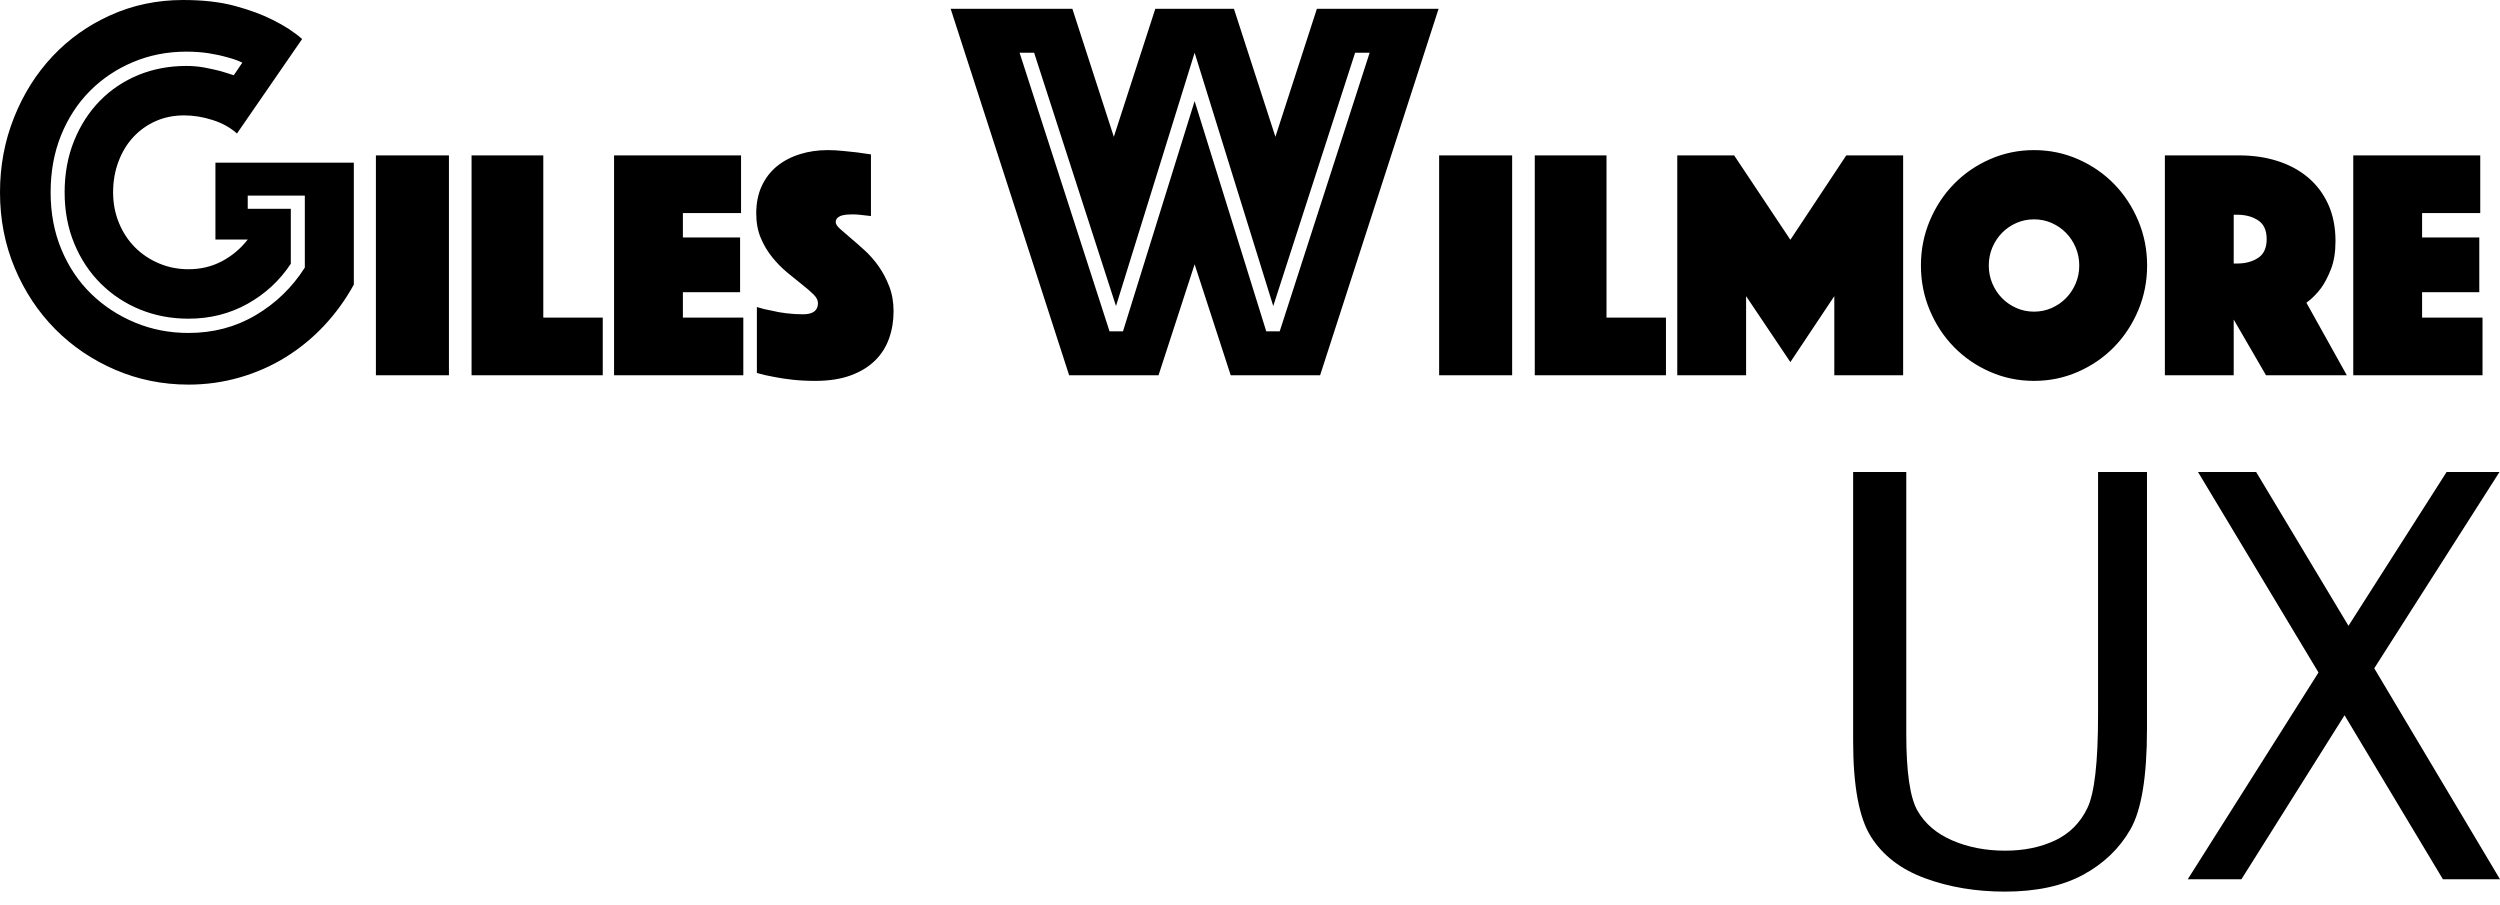
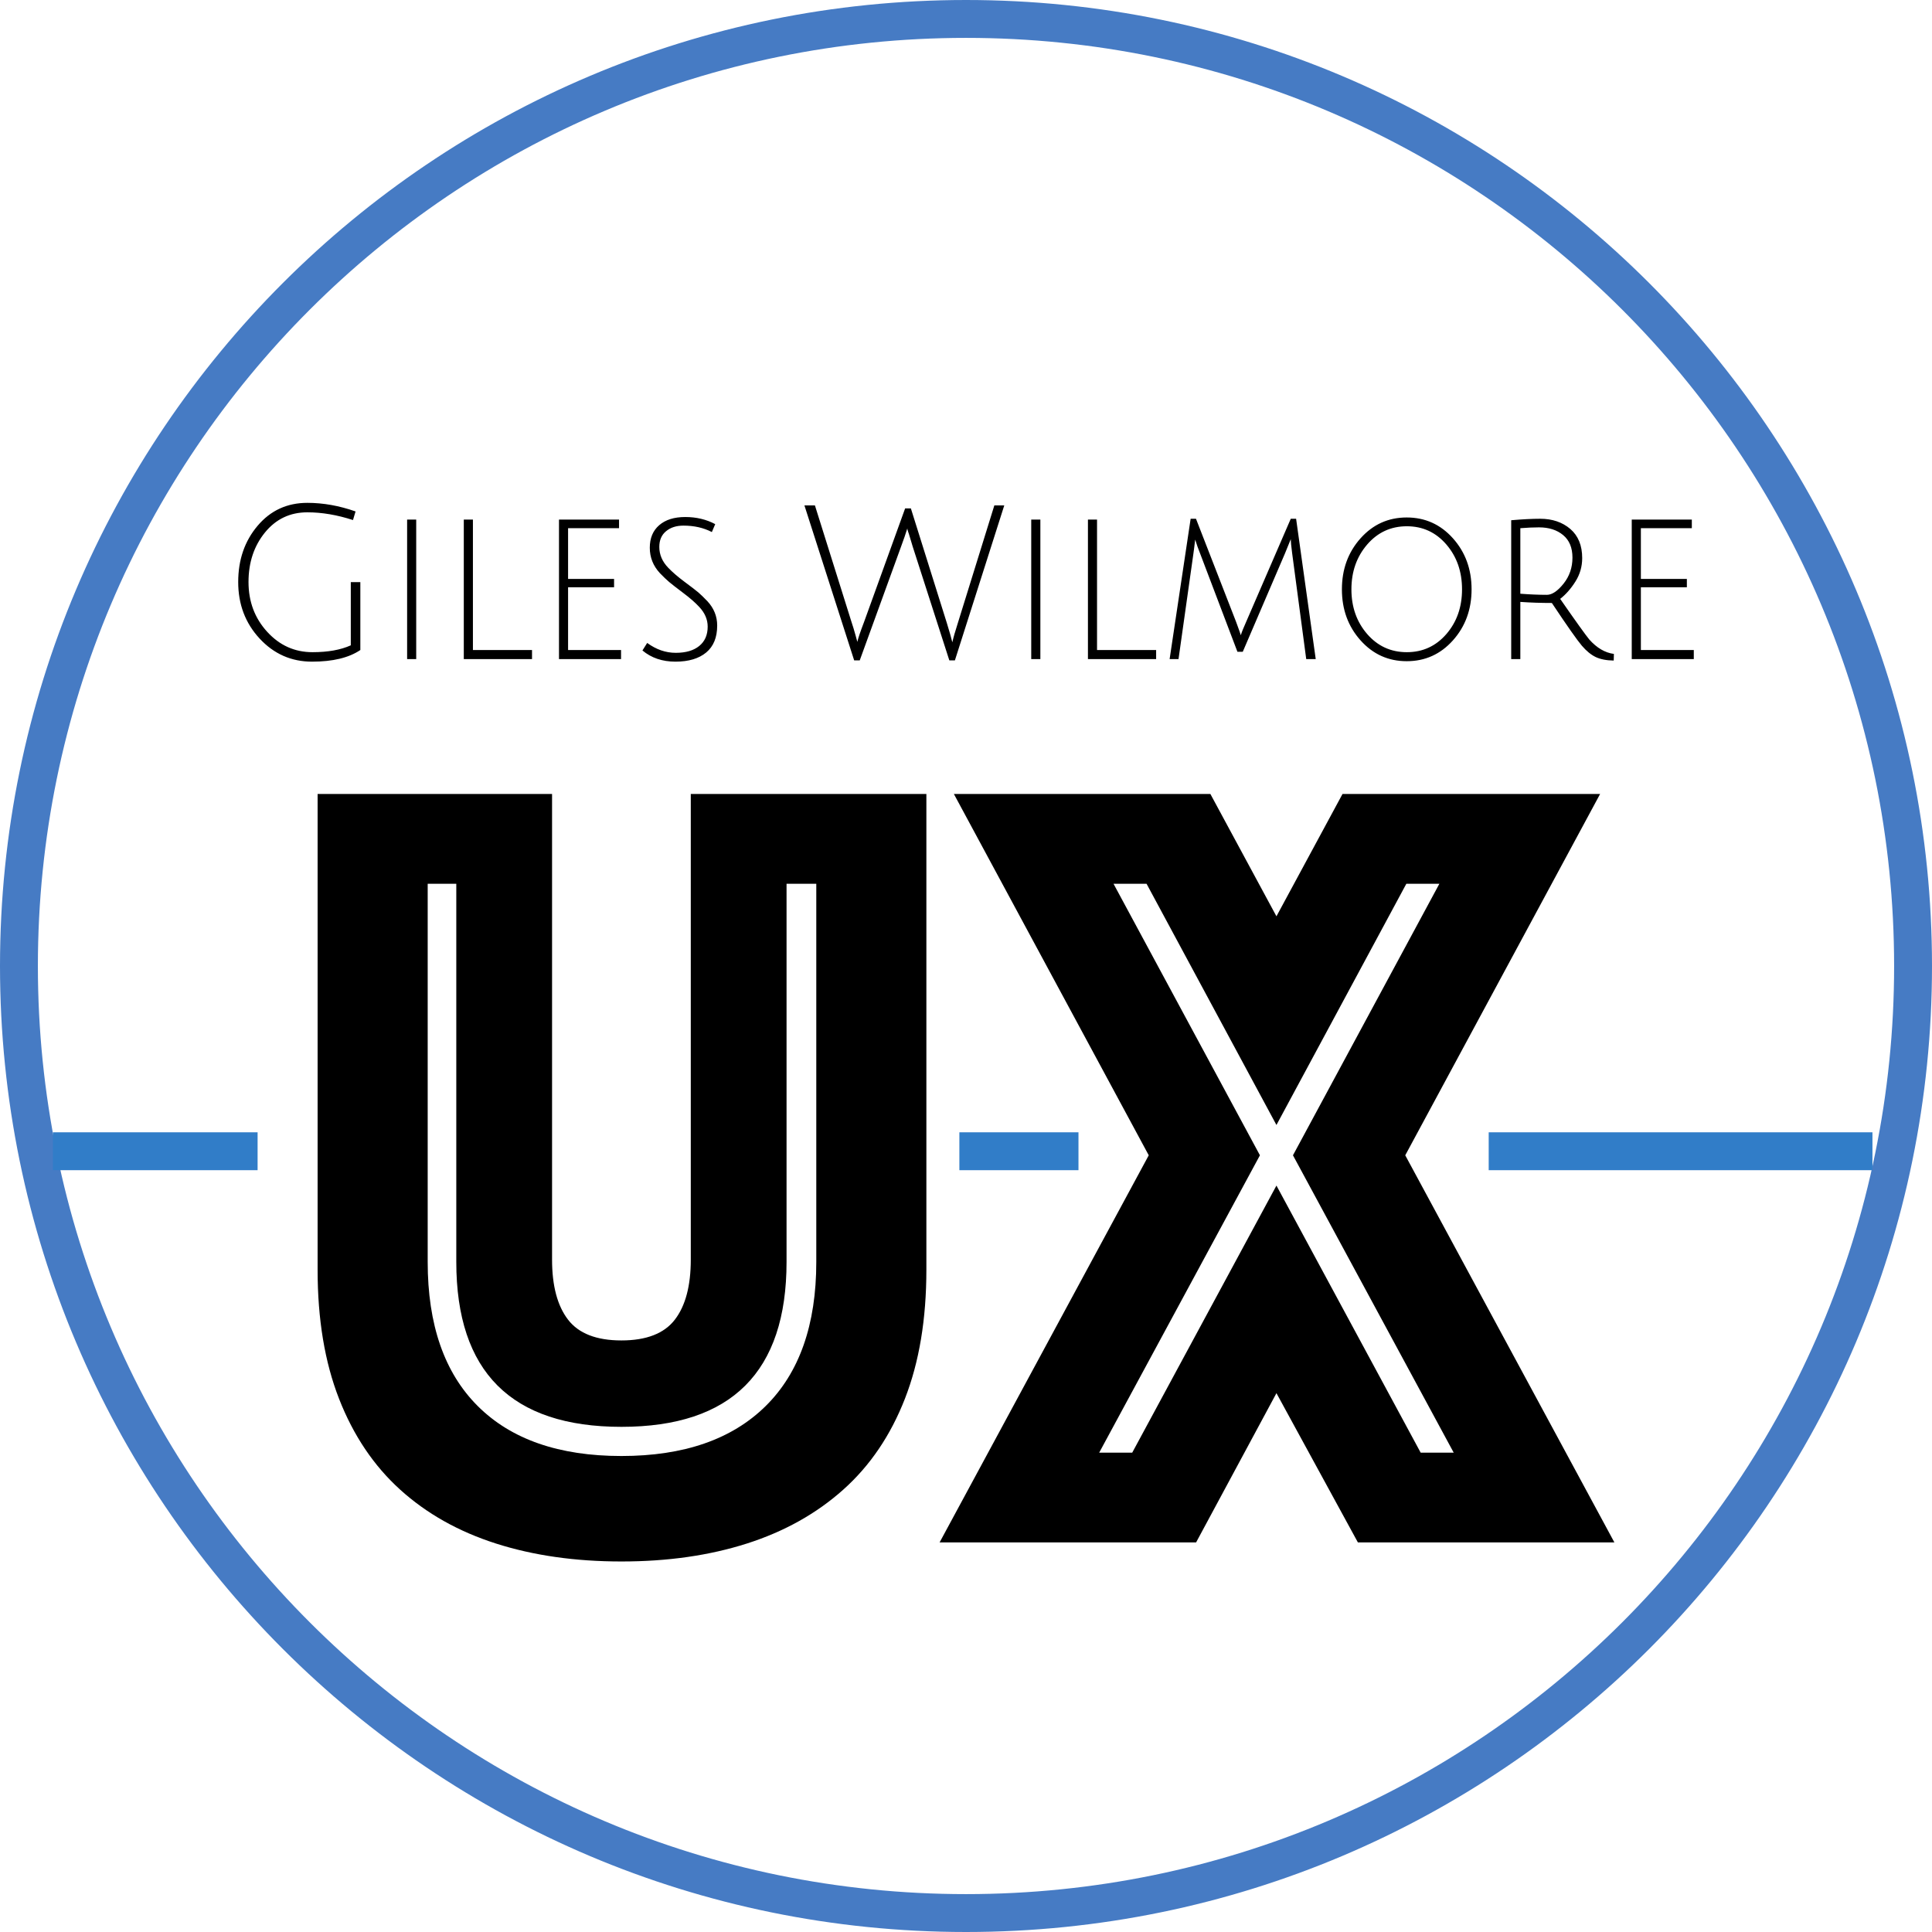
- <svg xmlns="http://www.w3.org/2000/svg" width="141px" height="51px" viewBox="0 0 141 51" version="1.1">
+ <svg xmlns="http://www.w3.org/2000/svg" width="51px" height="51px" viewBox="0 0 51 51" version="1.1">
  <defs />
  <g id="Logo" stroke="none" stroke-width="1" fill="none" fill-rule="evenodd">
-     <g id="Group" fill="#000000">
-       <path d="M13.365,7.53 C13,7.2 12.545,6.947 11.998,6.771 C11.451,6.595 10.915,6.508 10.388,6.508 C9.801,6.508 9.264,6.616 8.778,6.833 C8.292,7.05 7.872,7.35 7.518,7.732 C7.163,8.114 6.885,8.574 6.682,9.111 C6.48,9.648 6.379,10.226 6.379,10.846 C6.379,11.466 6.49,12.044 6.713,12.582 C6.935,13.119 7.239,13.578 7.624,13.961 C8.009,14.343 8.459,14.642 8.976,14.859 C9.492,15.076 10.044,15.185 10.631,15.185 C11.32,15.185 11.947,15.035 12.514,14.735 C13.081,14.436 13.567,14.028 13.972,13.511 L12.15,13.511 L12.15,9.173 L19.956,9.173 L19.956,16.052 C19.49,16.899 18.933,17.669 18.285,18.361 C17.637,19.053 16.914,19.647 16.114,20.143 C15.314,20.639 14.448,21.021 13.517,21.289 C12.585,21.558 11.623,21.692 10.631,21.692 C9.173,21.692 7.796,21.413 6.5,20.856 C5.204,20.298 4.075,19.533 3.113,18.562 C2.152,17.591 1.392,16.445 0.835,15.123 C0.278,13.8 0,12.375 0,10.846 C0,9.359 0.263,7.954 0.79,6.632 C1.316,5.309 2.04,4.158 2.962,3.176 C3.883,2.195 4.976,1.42 6.242,0.852 C7.508,0.284 8.869,0 10.327,0 C11.461,0 12.443,0.114 13.274,0.341 C14.104,0.568 14.802,0.826 15.369,1.116 C16.038,1.446 16.595,1.808 17.04,2.2 L13.365,7.53 Z M13.668,3.533 C13.405,3.409 13.112,3.305 12.788,3.223 C12.504,3.14 12.17,3.068 11.785,3.006 C11.401,2.944 10.975,2.913 10.51,2.913 C9.436,2.913 8.434,3.109 7.502,3.502 C6.571,3.894 5.761,4.437 5.073,5.129 C4.384,5.821 3.842,6.652 3.447,7.623 C3.053,8.594 2.855,9.669 2.855,10.846 C2.855,12.024 3.058,13.098 3.463,14.069 C3.868,15.04 4.425,15.872 5.133,16.564 C5.842,17.256 6.667,17.798 7.609,18.191 C8.55,18.583 9.558,18.779 10.631,18.779 C12.028,18.779 13.294,18.444 14.428,17.772 C15.562,17.101 16.483,16.207 17.192,15.092 L17.192,11.032 L13.972,11.032 L13.972,11.776 L16.402,11.776 L16.402,14.875 C15.774,15.825 14.959,16.579 13.957,17.137 C12.955,17.695 11.846,17.974 10.631,17.974 C9.659,17.974 8.753,17.803 7.913,17.462 C7.072,17.121 6.333,16.636 5.695,16.006 C5.057,15.376 4.556,14.622 4.192,13.744 C3.827,12.866 3.645,11.9 3.645,10.846 C3.645,9.793 3.822,8.827 4.176,7.949 C4.531,7.071 5.017,6.317 5.634,5.686 C6.252,5.056 6.976,4.571 7.806,4.23 C8.636,3.889 9.538,3.719 10.51,3.719 C10.874,3.719 11.218,3.75 11.542,3.812 C11.866,3.874 12.15,3.936 12.393,3.998 C12.676,4.08 12.94,4.163 13.183,4.245 L13.668,3.533 Z M21.201,8.764 L25.32,8.764 L25.32,21.165 L21.201,21.165 L21.201,8.764 Z M26.596,8.764 L30.642,8.764 L30.642,17.912 L33.995,17.912 L33.995,21.165 L26.596,21.165 L26.596,8.764 Z M34.633,8.764 L41.795,8.764 L41.795,12.018 L38.515,12.018 L38.515,13.393 L41.741,13.393 L41.741,16.48 L38.515,16.48 L38.515,17.912 L41.923,17.912 L41.923,21.165 L34.633,21.165 L34.633,8.764 Z M42.688,17.317 C42.956,17.403 43.235,17.472 43.527,17.521 C43.77,17.583 44.046,17.633 44.356,17.67 C44.666,17.707 44.978,17.726 45.294,17.726 C45.853,17.726 46.133,17.515 46.133,17.094 C46.133,16.932 46.048,16.768 45.878,16.601 C45.707,16.433 45.492,16.248 45.231,16.043 C44.969,15.838 44.69,15.612 44.392,15.364 C44.095,15.116 43.815,14.831 43.554,14.509 C43.293,14.187 43.077,13.824 42.907,13.421 C42.737,13.018 42.652,12.557 42.652,12.036 C42.652,11.454 42.755,10.939 42.962,10.493 C43.168,10.047 43.454,9.675 43.818,9.377 C44.183,9.08 44.611,8.854 45.103,8.699 C45.595,8.544 46.121,8.466 46.679,8.466 C46.971,8.466 47.263,8.482 47.554,8.513 C47.846,8.544 48.107,8.572 48.338,8.596 C48.605,8.634 48.866,8.671 49.122,8.708 L49.122,12.185 C49.024,12.172 48.915,12.16 48.793,12.148 C48.696,12.135 48.587,12.123 48.465,12.111 C48.344,12.098 48.216,12.092 48.083,12.092 C48.01,12.092 47.919,12.095 47.809,12.101 C47.7,12.107 47.597,12.123 47.5,12.148 C47.402,12.172 47.317,12.216 47.244,12.278 C47.171,12.34 47.135,12.427 47.135,12.538 C47.135,12.637 47.217,12.761 47.381,12.91 C47.545,13.059 47.746,13.232 47.982,13.431 C48.219,13.629 48.481,13.858 48.766,14.119 C49.052,14.379 49.313,14.676 49.55,15.011 C49.787,15.346 49.987,15.724 50.151,16.145 C50.315,16.567 50.397,17.038 50.397,17.558 C50.397,18.104 50.312,18.615 50.142,19.092 C49.972,19.57 49.708,19.985 49.349,20.338 C48.991,20.691 48.532,20.97 47.973,21.175 C47.414,21.379 46.752,21.482 45.987,21.482 C45.525,21.482 45.097,21.46 44.702,21.417 C44.307,21.373 43.958,21.32 43.654,21.258 C43.302,21.196 42.98,21.122 42.688,21.035 L42.688,17.317 Z M53.617,0.496 L60.482,0.496 L62.82,7.716 L65.159,0.496 L69.594,0.496 L71.933,7.716 L74.272,0.496 L81.136,0.496 L74.454,21.165 L69.412,21.165 L67.377,14.906 L65.341,21.165 L60.299,21.165 L53.617,0.496 Z M63.337,18.686 L67.377,5.702 L71.416,18.686 L72.176,18.686 L77.248,2.975 L76.428,2.975 L71.811,17.261 L67.377,2.975 L62.942,17.261 L58.325,2.975 L57.505,2.975 L62.577,18.686 L63.337,18.686 Z M81.167,8.764 L85.285,8.764 L85.285,21.165 L81.167,21.165 L81.167,8.764 Z M86.561,8.764 L90.607,8.764 L90.607,17.912 L93.96,17.912 L93.96,21.165 L86.561,21.165 L86.561,8.764 Z M94.598,8.764 L97.806,8.764 L100.977,13.524 L104.13,8.764 L107.337,8.764 L107.337,21.165 L103.455,21.165 L103.455,16.703 L100.977,20.422 L98.48,16.703 L98.48,21.165 L94.598,21.165 L94.598,8.764 Z M108.34,14.974 C108.34,14.081 108.507,13.239 108.841,12.445 C109.175,11.652 109.63,10.961 110.208,10.372 C110.785,9.783 111.462,9.318 112.24,8.978 C113.017,8.637 113.843,8.466 114.718,8.466 C115.593,8.466 116.419,8.637 117.197,8.978 C117.974,9.318 118.652,9.783 119.229,10.372 C119.806,10.961 120.261,11.652 120.596,12.445 C120.93,13.239 121.097,14.081 121.097,14.974 C121.097,15.866 120.93,16.709 120.596,17.503 C120.261,18.296 119.806,18.987 119.229,19.576 C118.652,20.165 117.974,20.629 117.197,20.97 C116.419,21.311 115.593,21.482 114.718,21.482 C113.843,21.482 113.017,21.311 112.24,20.97 C111.462,20.629 110.785,20.165 110.208,19.576 C109.63,18.987 109.175,18.296 108.841,17.503 C108.507,16.709 108.34,15.866 108.34,14.974 Z M112.167,14.974 C112.167,15.333 112.234,15.671 112.367,15.987 C112.501,16.303 112.683,16.579 112.914,16.815 C113.145,17.05 113.415,17.236 113.725,17.372 C114.035,17.509 114.366,17.577 114.718,17.577 C115.071,17.577 115.402,17.509 115.711,17.372 C116.021,17.236 116.292,17.05 116.522,16.815 C116.753,16.579 116.935,16.303 117.069,15.987 C117.203,15.671 117.27,15.333 117.27,14.974 C117.27,14.614 117.203,14.277 117.069,13.961 C116.935,13.644 116.753,13.369 116.522,13.133 C116.292,12.898 116.021,12.712 115.711,12.575 C115.402,12.439 115.071,12.371 114.718,12.371 C114.366,12.371 114.035,12.439 113.725,12.575 C113.415,12.712 113.145,12.898 112.914,13.133 C112.683,13.369 112.501,13.644 112.367,13.961 C112.234,14.277 112.167,14.614 112.167,14.974 Z M122.099,8.764 L126.291,8.764 C127.068,8.764 127.788,8.869 128.45,9.08 C129.113,9.291 129.687,9.6 130.173,10.009 C130.659,10.419 131.038,10.924 131.312,11.525 C131.585,12.126 131.722,12.817 131.722,13.598 C131.722,14.218 131.637,14.745 131.467,15.178 C131.297,15.612 131.108,15.972 130.902,16.257 C130.659,16.579 130.385,16.852 130.082,17.075 L132.36,21.165 L127.803,21.165 L125.981,18.023 L125.981,21.165 L122.099,21.165 L122.099,8.764 Z M125.981,14.862 L126.181,14.862 C126.643,14.862 127.035,14.757 127.357,14.546 C127.679,14.336 127.84,13.982 127.84,13.486 C127.84,12.991 127.679,12.637 127.357,12.427 C127.035,12.216 126.643,12.111 126.181,12.111 L125.981,12.111 L125.981,14.862 Z M132.724,8.764 L139.886,8.764 L139.886,12.018 L136.606,12.018 L136.606,13.393 L139.832,13.393 L139.832,16.48 L136.606,16.48 L136.606,17.912 L140.014,17.912 L140.014,21.165 L132.724,21.165 L132.724,8.764 Z" id="Giles-Wilmore" />
-       <path d="M104.517,26.622 L107.514,26.622 L107.514,41.392 C107.514,43.543 107.725,44.986 108.145,45.721 C108.565,46.456 109.221,47.016 110.111,47.401 C111.001,47.786 111.995,47.978 113.093,47.978 C114.151,47.978 115.088,47.786 115.904,47.401 C116.72,47.016 117.329,46.407 117.729,45.573 C118.13,44.739 118.33,42.996 118.33,40.341 L118.33,26.622 L121.09,26.622 L121.09,41.111 C121.09,43.795 120.781,45.679 120.162,46.764 C119.544,47.85 118.652,48.708 117.484,49.34 C116.317,49.971 114.849,50.287 113.078,50.287 C111.436,50.287 109.933,50.035 108.568,49.532 C107.203,49.029 106.187,48.247 105.519,47.186 C104.851,46.126 104.517,44.327 104.517,41.792 L104.517,26.622 Z M126.416,49.591 L123.389,49.591 L130.763,37.929 L123.968,26.622 L127.247,26.622 L132.454,35.295 L137.988,26.622 L140.97,26.622 L133.908,37.692 L141,49.591 L137.781,49.591 L132.232,40.341 L126.416,49.591 Z" id="UX" />
+     <g id="Group">
+       <circle id="Oval-2" stroke="#467BC4" cx="25.5" cy="25.5" r="25" />
+       <path d="M6.994,14.057 C6.705,14.412 6.56,14.848 6.56,15.364 C6.56,15.88 6.724,16.318 7.052,16.677 C7.38,17.037 7.779,17.216 8.25,17.216 C8.655,17.216 8.992,17.156 9.26,17.035 L9.26,15.367 L9.512,15.367 L9.512,17.159 C9.208,17.364 8.783,17.466 8.237,17.466 C7.691,17.466 7.23,17.263 6.853,16.856 C6.476,16.449 6.288,15.952 6.288,15.364 C6.288,14.776 6.459,14.281 6.801,13.878 C7.142,13.475 7.58,13.274 8.114,13.274 C8.533,13.274 8.957,13.35 9.386,13.501 L9.318,13.728 C8.899,13.592 8.498,13.524 8.114,13.524 C7.657,13.524 7.284,13.701 6.994,14.057 Z M10.747,17.398 L10.747,13.716 L10.987,13.716 L10.987,17.398 L10.747,17.398 Z M12.243,17.398 L12.243,13.716 L12.484,13.716 L12.484,17.159 L14.044,17.159 L14.044,17.398 L12.243,17.398 Z M14.756,17.398 L14.756,13.716 L16.341,13.716 L16.341,13.943 L14.996,13.943 L14.996,15.282 L16.21,15.282 L16.21,15.503 L14.996,15.503 L14.996,17.159 L16.394,17.159 L16.394,17.398 L14.756,17.398 Z M18.042,13.875 C17.854,13.875 17.7,13.924 17.582,14.023 C17.463,14.121 17.404,14.259 17.404,14.437 C17.404,14.641 17.482,14.824 17.639,14.987 C17.751,15.104 17.895,15.228 18.071,15.359 C18.247,15.489 18.368,15.583 18.435,15.639 C18.501,15.696 18.581,15.774 18.675,15.872 C18.846,16.057 18.932,16.271 18.932,16.513 C18.932,16.827 18.835,17.064 18.641,17.225 C18.448,17.385 18.177,17.466 17.83,17.466 C17.483,17.466 17.193,17.367 16.959,17.171 L17.084,16.972 C17.322,17.146 17.573,17.233 17.838,17.233 C18.103,17.233 18.31,17.173 18.458,17.052 C18.607,16.931 18.681,16.761 18.681,16.541 C18.681,16.352 18.606,16.178 18.456,16.019 C18.351,15.906 18.211,15.783 18.034,15.651 C17.858,15.518 17.735,15.423 17.665,15.364 C17.596,15.306 17.514,15.227 17.419,15.129 C17.241,14.936 17.153,14.713 17.153,14.459 C17.153,14.206 17.235,14.008 17.401,13.864 C17.567,13.72 17.796,13.648 18.089,13.648 C18.382,13.648 18.646,13.711 18.88,13.836 L18.791,14.045 C18.574,13.932 18.325,13.875 18.042,13.875 Z M22.81,16.416 L23.893,13.421 L24.045,13.421 L24.992,16.439 C25.066,16.677 25.114,16.849 25.139,16.955 C25.167,16.83 25.216,16.66 25.285,16.445 L26.248,13.342 L26.51,13.342 L25.207,17.432 L25.06,17.432 L24.092,14.425 C24.078,14.376 24.063,14.327 24.048,14.278 C24.032,14.229 24.019,14.185 24.008,14.147 C23.998,14.11 23.988,14.078 23.977,14.051 L23.956,13.983 C23.953,13.964 23.951,13.953 23.951,13.949 C23.909,14.085 23.855,14.242 23.789,14.42 L22.695,17.432 L22.548,17.432 L21.235,13.342 L21.512,13.342 L22.47,16.394 C22.515,16.53 22.553,16.653 22.582,16.762 C22.612,16.872 22.629,16.933 22.632,16.944 C22.649,16.857 22.709,16.681 22.81,16.416 Z M27.222,17.398 L27.222,13.716 L27.463,13.716 L27.463,17.398 L27.222,17.398 Z M28.719,17.398 L28.719,13.716 L28.959,13.716 L28.959,17.159 L30.519,17.159 L30.519,17.398 L28.719,17.398 Z M31.55,14.244 C31.55,14.248 31.547,14.269 31.542,14.306 C31.537,14.344 31.531,14.394 31.524,14.457 C31.517,14.519 31.51,14.571 31.503,14.613 L31.11,17.398 L30.875,17.398 L31.43,13.694 L31.571,13.694 L32.628,16.411 C32.712,16.638 32.754,16.757 32.754,16.768 C32.778,16.689 32.825,16.571 32.895,16.416 L34.073,13.694 L34.214,13.694 L34.732,17.398 L34.481,17.398 L34.109,14.601 C34.085,14.416 34.073,14.293 34.073,14.233 L33.921,14.607 L32.806,17.205 L32.665,17.205 L31.676,14.601 C31.634,14.499 31.592,14.38 31.55,14.244 L31.55,14.244 Z M35.915,16.904 C35.587,16.537 35.423,16.088 35.423,15.557 C35.423,15.026 35.587,14.577 35.915,14.21 C36.243,13.843 36.649,13.66 37.134,13.66 C37.619,13.66 38.026,13.843 38.354,14.21 C38.682,14.577 38.846,15.026 38.846,15.557 C38.846,16.088 38.682,16.537 38.354,16.904 C38.026,17.271 37.619,17.454 37.134,17.454 C36.649,17.454 36.243,17.271 35.915,16.904 Z M36.09,14.374 C35.813,14.696 35.674,15.09 35.674,15.557 C35.674,16.024 35.813,16.417 36.09,16.737 C36.367,17.056 36.716,17.216 37.137,17.216 C37.557,17.216 37.905,17.056 38.181,16.737 C38.457,16.417 38.594,16.024 38.594,15.557 C38.594,15.09 38.457,14.696 38.181,14.374 C37.905,14.053 37.557,13.892 37.137,13.892 C36.716,13.892 36.367,14.053 36.09,14.374 Z M39.892,17.398 L39.892,13.733 C40.192,13.707 40.447,13.694 40.656,13.694 C40.977,13.694 41.242,13.784 41.452,13.963 C41.661,14.143 41.766,14.399 41.766,14.732 C41.766,14.955 41.707,15.161 41.588,15.35 C41.469,15.539 41.335,15.692 41.185,15.809 C41.6,16.407 41.857,16.764 41.954,16.882 C42.153,17.105 42.369,17.231 42.603,17.262 L42.598,17.437 C42.403,17.434 42.244,17.402 42.122,17.344 C42,17.285 41.878,17.186 41.758,17.046 C41.638,16.906 41.373,16.53 40.965,15.917 C40.683,15.917 40.405,15.908 40.133,15.889 L40.133,17.398 L39.892,17.398 Z M40.834,15.702 C40.97,15.702 41.117,15.603 41.274,15.407 C41.431,15.21 41.509,14.981 41.509,14.72 C41.509,14.459 41.427,14.261 41.263,14.125 C41.099,13.989 40.887,13.921 40.625,13.921 C40.485,13.921 40.321,13.928 40.133,13.943 L40.133,15.673 C40.384,15.692 40.618,15.702 40.834,15.702 Z M43.074,17.398 L43.074,13.716 L44.66,13.716 L44.66,13.943 L43.315,13.943 L43.315,15.282 L44.529,15.282 L44.529,15.503 L43.315,15.503 L43.315,17.159 L44.712,17.159 L44.712,17.398 L43.074,17.398 Z" id="Giles-Wilmore" fill="#000000" />
+       <path d="M16.404,41.219 C15.184,41.219 14.079,41.061 13.091,40.745 C12.103,40.429 11.261,39.955 10.563,39.323 C9.866,38.692 9.328,37.892 8.95,36.924 C8.572,35.957 8.384,34.821 8.384,33.518 L8.384,20.959 L14.573,20.959 L14.573,33.251 C14.573,33.942 14.714,34.471 14.995,34.836 C15.276,35.201 15.745,35.384 16.404,35.384 C17.063,35.384 17.533,35.201 17.814,34.836 C18.095,34.471 18.235,33.942 18.235,33.251 L18.235,20.959 L24.454,20.959 L24.454,33.518 C24.454,34.821 24.265,35.957 23.887,36.924 C23.509,37.892 22.967,38.692 22.26,39.323 C21.553,39.955 20.705,40.429 19.717,40.745 C18.729,41.061 17.625,41.219 16.404,41.219 Z M16.404,37.665 C13.498,37.665 12.045,36.213 12.045,33.311 L12.045,23.329 L11.29,23.329 L11.29,33.311 C11.29,34.969 11.73,36.238 12.612,37.117 C13.493,37.996 14.757,38.435 16.404,38.435 C18.051,38.435 19.32,37.996 20.211,37.117 C21.102,36.238 21.548,34.969 21.548,33.311 L21.548,23.329 L20.763,23.329 L20.763,33.311 C20.763,36.213 19.31,37.665 16.404,37.665 Z M33.695,31.296 L37.502,38.346 L38.374,38.346 L34.131,30.497 L37.996,23.329 L37.124,23.329 L33.695,29.697 L30.266,23.329 L29.394,23.329 L33.259,30.497 L29.016,38.346 L29.888,38.346 L33.695,31.296 Z M30.324,30.497 L25.18,20.959 L31.951,20.959 L33.695,24.188 L35.439,20.959 L42.239,20.959 L37.095,30.497 L42.616,40.716 L35.845,40.716 L33.695,36.776 L31.574,40.716 L24.803,40.716 L30.324,30.497 Z" id="UX" fill="#000000" />
+       <path d="M6.8,30.39 L1.397,30.39" id="Path-2" stroke="#317DC8" />
+       <path d="M28.469,30.39 L25.325,30.39" id="Path-2-Copy-2" stroke="#317DC8" />
+       <path d="M49.428,30.39 L39.298,30.39" id="Path-2-Copy-3" stroke="#317DC8" />
    </g>
  </g>
</svg>
